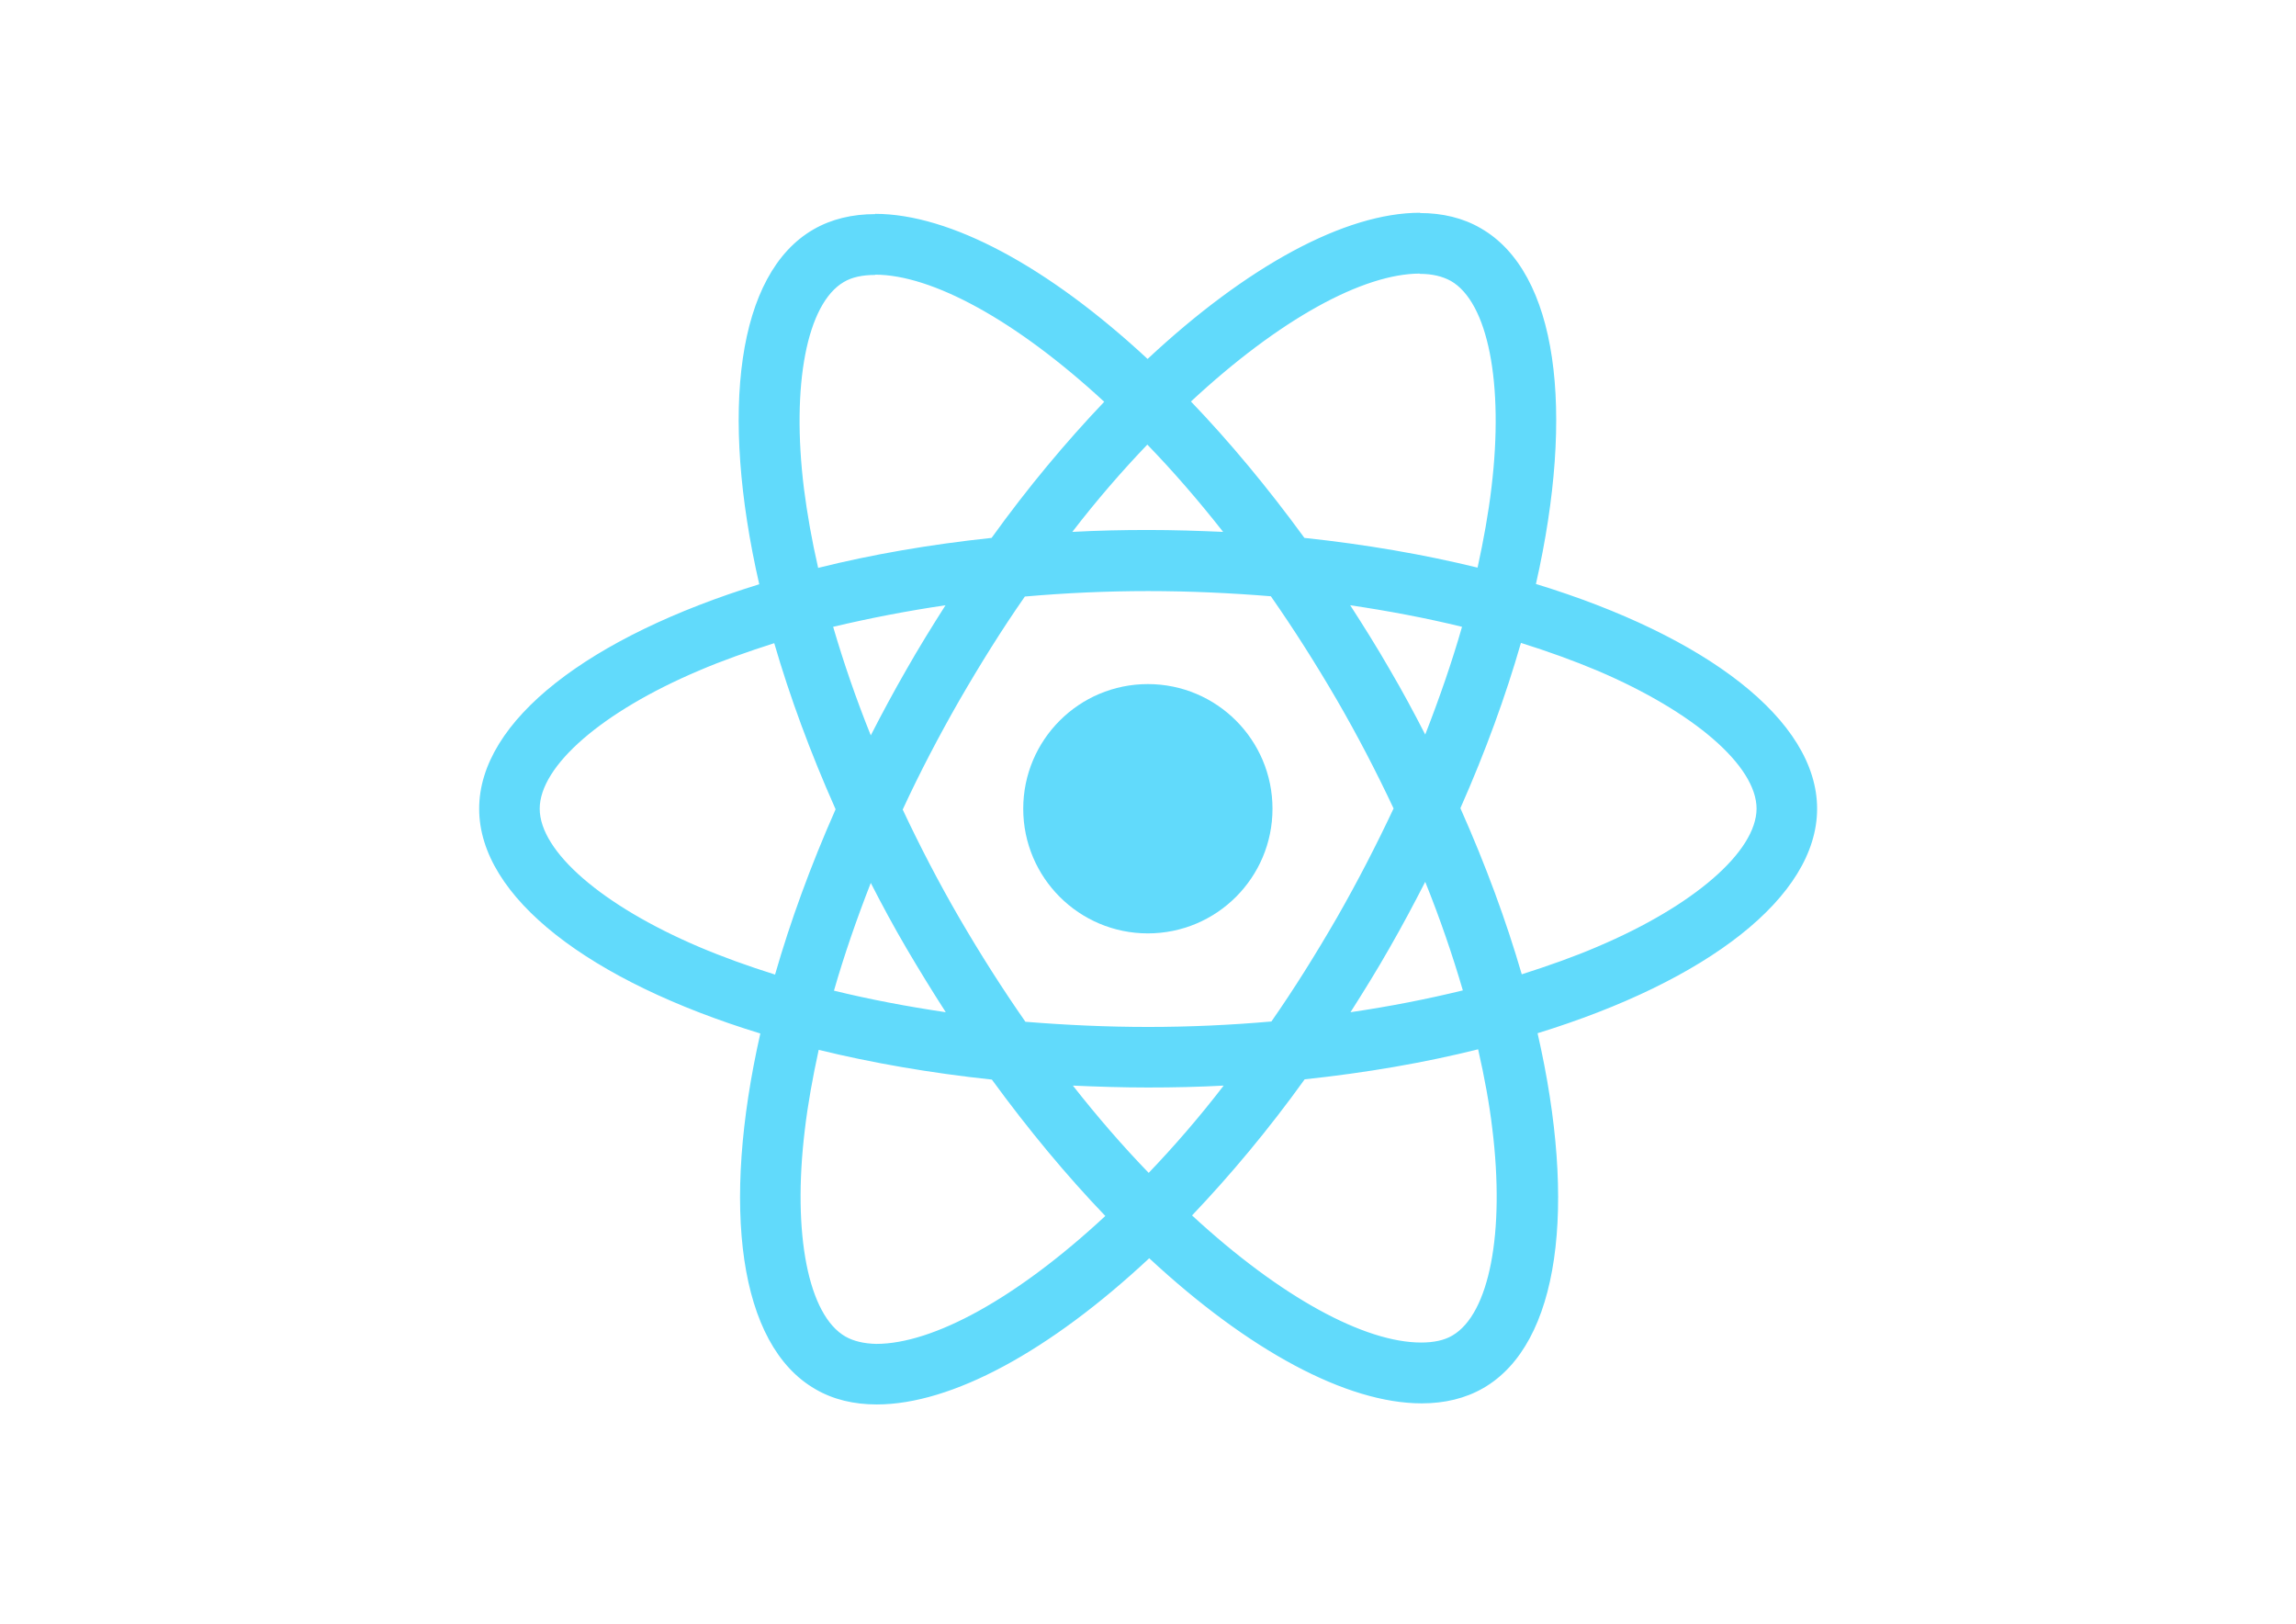
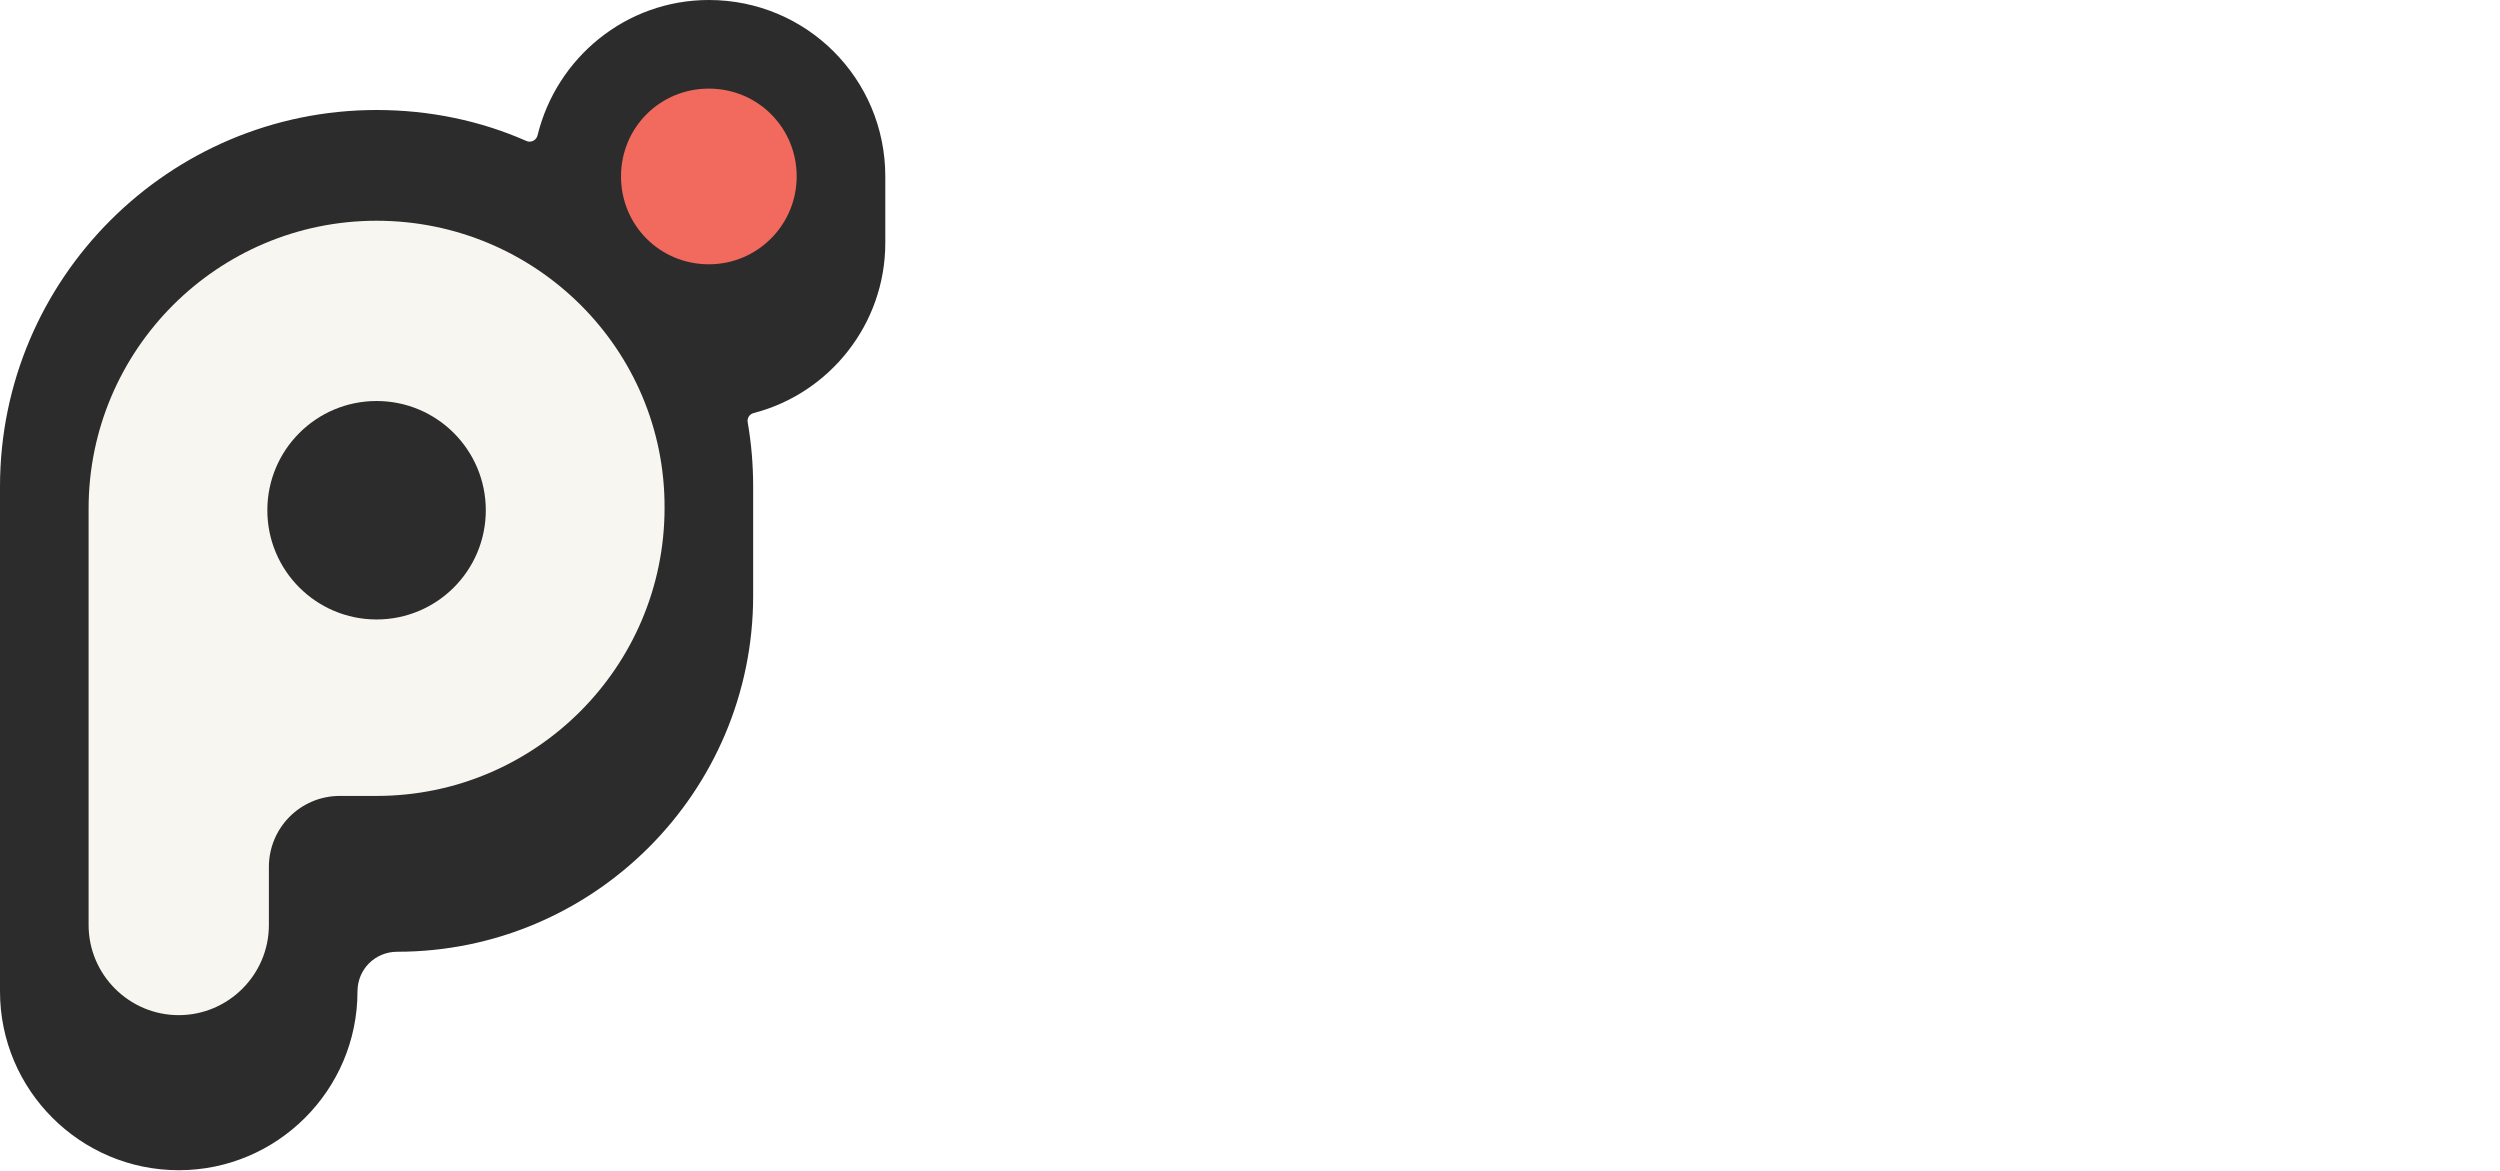
- <svg xmlns="http://www.w3.org/2000/svg" viewBox="0 0 841.9 595.3">
-   <g fill="#61DAFB">
-     <path d="M666.3 296.5c0-32.5-40.7-63.3-103.1-82.4 14.4-63.6 8-114.2-20.2-130.4-6.5-3.8-14.1-5.6-22.4-5.6v22.3c4.6 0 8.3.9 11.4 2.6 13.6 7.8 19.5 37.5 14.9 75.7-1.1 9.4-2.9 19.3-5.1 29.4-19.6-4.8-41-8.5-63.5-10.9-13.5-18.5-27.5-35.3-41.6-50 32.6-30.3 63.2-46.9 84-46.9V78c-27.5 0-63.5 19.6-99.9 53.6-36.4-33.8-72.4-53.2-99.9-53.2v22.3c20.7 0 51.4 16.5 84 46.6-14 14.7-28 31.4-41.3 49.9-22.6 2.4-44 6.1-63.6 11-2.3-10-4-19.7-5.2-29-4.7-38.2 1.1-67.9 14.6-75.8 3-1.8 6.9-2.6 11.5-2.6V78.5c-8.4 0-16 1.8-22.6 5.6-28.1 16.2-34.4 66.7-19.9 130.1-62.2 19.2-102.7 49.9-102.7 82.3 0 32.5 40.7 63.3 103.1 82.4-14.4 63.6-8 114.2 20.2 130.4 6.5 3.8 14.1 5.6 22.5 5.6 27.5 0 63.5-19.6 99.9-53.6 36.4 33.8 72.4 53.2 99.9 53.2 8.4 0 16-1.8 22.6-5.6 28.1-16.2 34.4-66.7 19.9-130.1 62-19.1 102.5-49.9 102.5-82.3zm-130.2-66.7c-3.7 12.9-8.3 26.2-13.5 39.5-4.1-8-8.4-16-13.1-24-4.6-8-9.5-15.8-14.4-23.4 14.2 2.1 27.9 4.7 41 7.9zm-45.8 106.5c-7.8 13.5-15.8 26.3-24.1 38.2-14.9 1.3-30 2-45.2 2-15.1 0-30.2-.7-45-1.9-8.3-11.9-16.4-24.6-24.2-38-7.6-13.1-14.5-26.4-20.8-39.8 6.2-13.4 13.2-26.8 20.7-39.9 7.8-13.5 15.8-26.3 24.1-38.2 14.9-1.3 30-2 45.2-2 15.1 0 30.2.7 45 1.9 8.3 11.9 16.4 24.6 24.2 38 7.6 13.1 14.5 26.4 20.8 39.8-6.3 13.4-13.2 26.8-20.7 39.9zm32.3-13c5.4 13.4 10 26.8 13.8 39.8-13.1 3.2-26.9 5.9-41.2 8 4.9-7.7 9.8-15.6 14.4-23.7 4.6-8 8.9-16.1 13-24.1zM421.2 430c-9.3-9.6-18.6-20.3-27.8-32 9 .4 18.2.7 27.5.7 9.4 0 18.7-.2 27.8-.7-9 11.7-18.3 22.4-27.5 32zm-74.4-58.9c-14.2-2.1-27.9-4.7-41-7.9 3.7-12.9 8.3-26.2 13.5-39.5 4.1 8 8.4 16 13.1 24 4.7 8 9.5 15.8 14.4 23.4zM420.7 163c9.3 9.6 18.6 20.3 27.8 32-9-.4-18.2-.7-27.5-.7-9.4 0-18.7.2-27.8.7 9-11.7 18.3-22.4 27.5-32zm-74 58.9c-4.9 7.7-9.8 15.6-14.4 23.7-4.6 8-8.9 16-13 24-5.4-13.4-10-26.8-13.8-39.8 13.1-3.1 26.9-5.8 41.2-7.9zm-90.5 125.2c-35.4-15.1-58.3-34.9-58.3-50.6 0-15.7 22.9-35.6 58.3-50.6 8.6-3.7 18-7 27.7-10.1 5.7 19.6 13.2 40 22.5 60.9-9.2 20.8-16.6 41.1-22.2 60.6-9.9-3.1-19.3-6.5-28-10.2zM310 490c-13.6-7.8-19.5-37.5-14.9-75.7 1.1-9.4 2.9-19.3 5.1-29.4 19.6 4.8 41 8.5 63.5 10.9 13.5 18.5 27.5 35.3 41.6 50-32.6 30.3-63.2 46.9-84 46.9-4.5-.1-8.3-1-11.3-2.7zm237.2-76.2c4.7 38.2-1.1 67.9-14.6 75.8-3 1.8-6.9 2.6-11.5 2.6-20.7 0-51.4-16.5-84-46.6 14-14.7 28-31.4 41.3-49.9 22.6-2.4 44-6.1 63.6-11 2.3 10.1 4.1 19.8 5.2 29.1zm38.5-66.7c-8.6 3.7-18 7-27.7 10.1-5.7-19.6-13.2-40-22.5-60.9 9.2-20.8 16.6-41.1 22.2-60.6 9.9 3.1 19.3 6.5 28.1 10.2 35.4 15.1 58.3 34.9 58.3 50.6-.1 15.7-23 35.6-58.4 50.6zM320.8 78.4z" />
-     <circle cx="420.9" cy="296.5" r="45.7" />
-     <path d="M520.5 78.1z" />
+ <svg xmlns="http://www.w3.org/2000/svg" width="1.8rem" height="1.8rem" viewBox="0 0 141 66">
+   <g id="protein-logo">
+     <path d="M39.979,0 C35.304,0 31.384,3.258 30.317,7.636 C30.25,7.912 29.949,8.066 29.69,7.951 C27.105,6.81 24.229,6.204 21.239,6.204 C9.521,6.204 0,15.725 0,27.443 L0,55.919 C0,61.477 4.524,66 10.081,66 C15.638,66 20.162,61.477 20.162,55.919 C20.162,54.67 21.153,53.679 22.402,53.679 C33.474,53.679 42.478,44.675 42.478,33.603 L42.478,27.443 C42.478,26.212 42.375,24.981 42.169,23.812 C42.128,23.579 42.276,23.355 42.505,23.296 C46.776,22.195 49.931,18.291 49.931,13.7 L49.931,9.952 C49.931,4.437 45.493,0 39.979,0 Z" fill="#2D2C2C" />
+     <path d="M21.239,12.45 C12.278,12.45 4.997,19.731 4.997,28.692 L4.997,52.171 C4.997,54.971 7.281,57.254 10.081,57.254 C12.881,57.254 15.165,54.971 15.165,52.171 L15.165,48.897 C15.165,46.7 16.931,44.89 19.171,44.89 L21.239,44.89 C30.2,44.89 37.481,37.609 37.481,28.649 C37.523,19.731 30.243,12.45 21.239,12.45 Z M27.399,28.778 C27.399,32.181 24.642,34.938 21.239,34.938 C17.835,34.938 15.078,32.181 15.078,28.778 C15.078,25.375 17.835,22.617 21.239,22.617 C24.642,22.617 27.399,25.375 27.399,28.778 Z" fill="#F8F6F0" />
+     <path d="M39.979,14.906 C37.222,14.906 35.025,12.709 35.025,9.952 C35.025,7.195 37.222,4.998 39.979,4.998 C42.736,4.998 44.933,7.195 44.933,9.952 C44.933,12.666 42.736,14.906 39.979,14.906 Z" fill="#F26A5D" />
  </g>
</svg>
